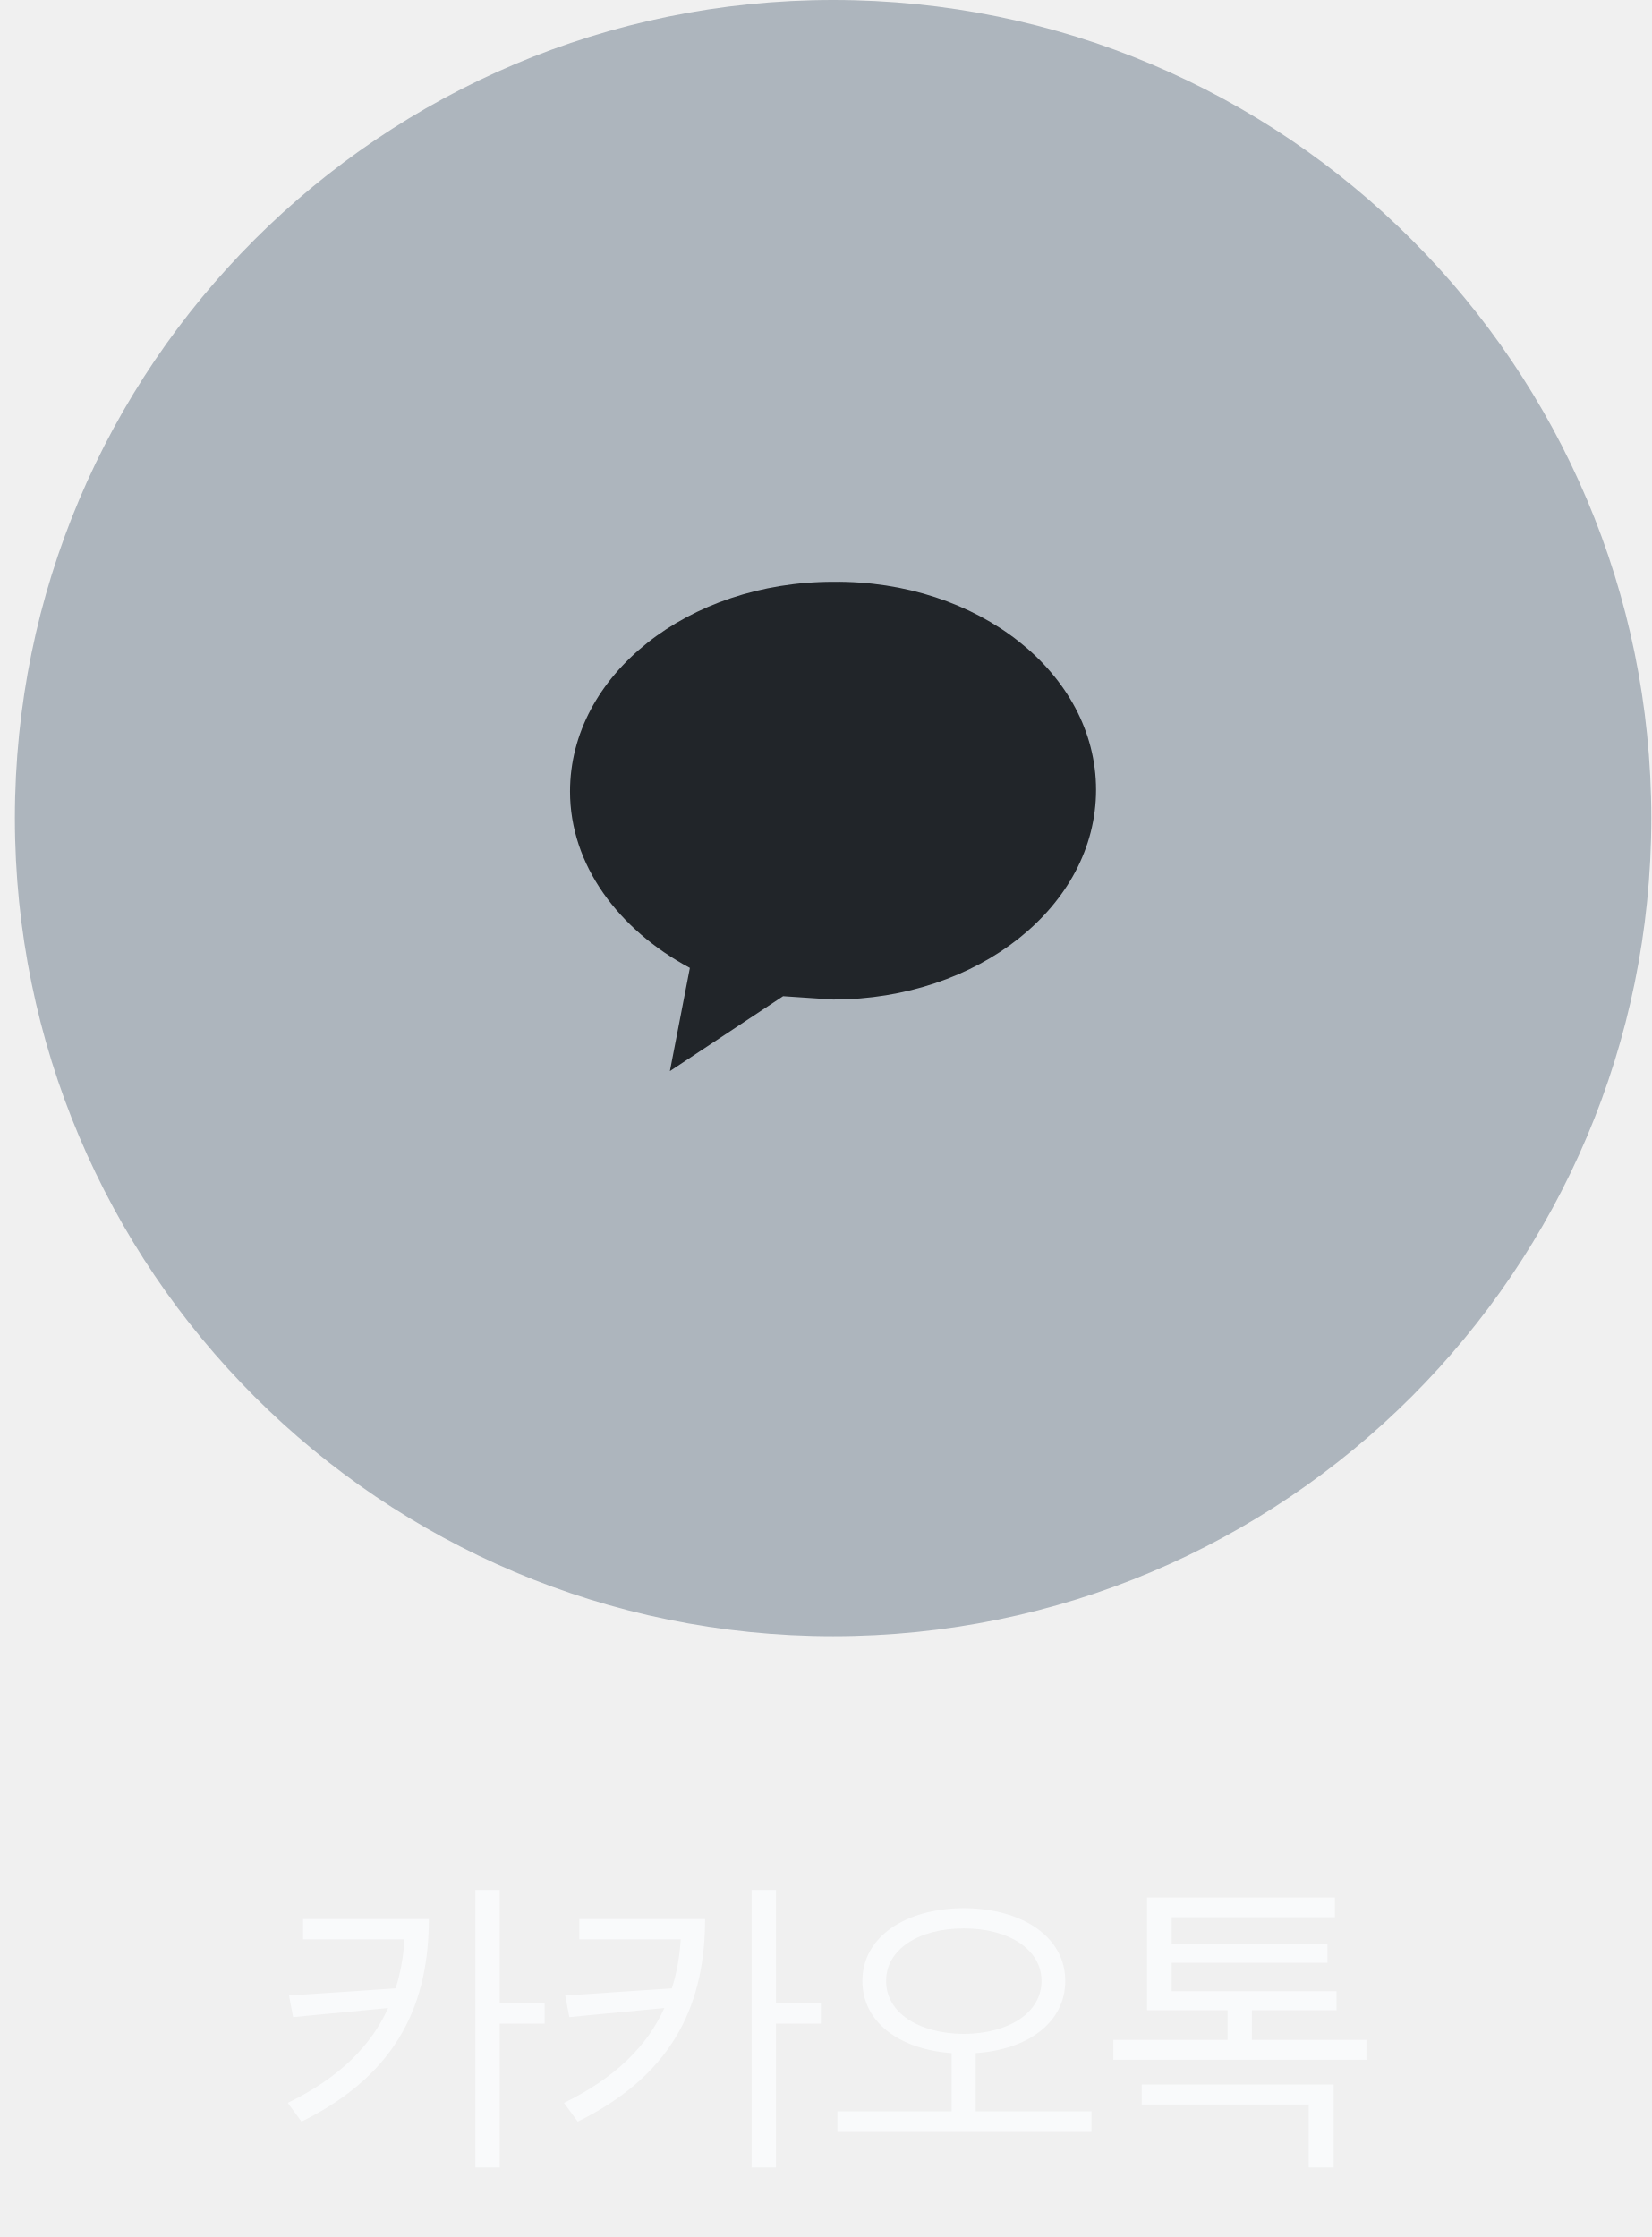
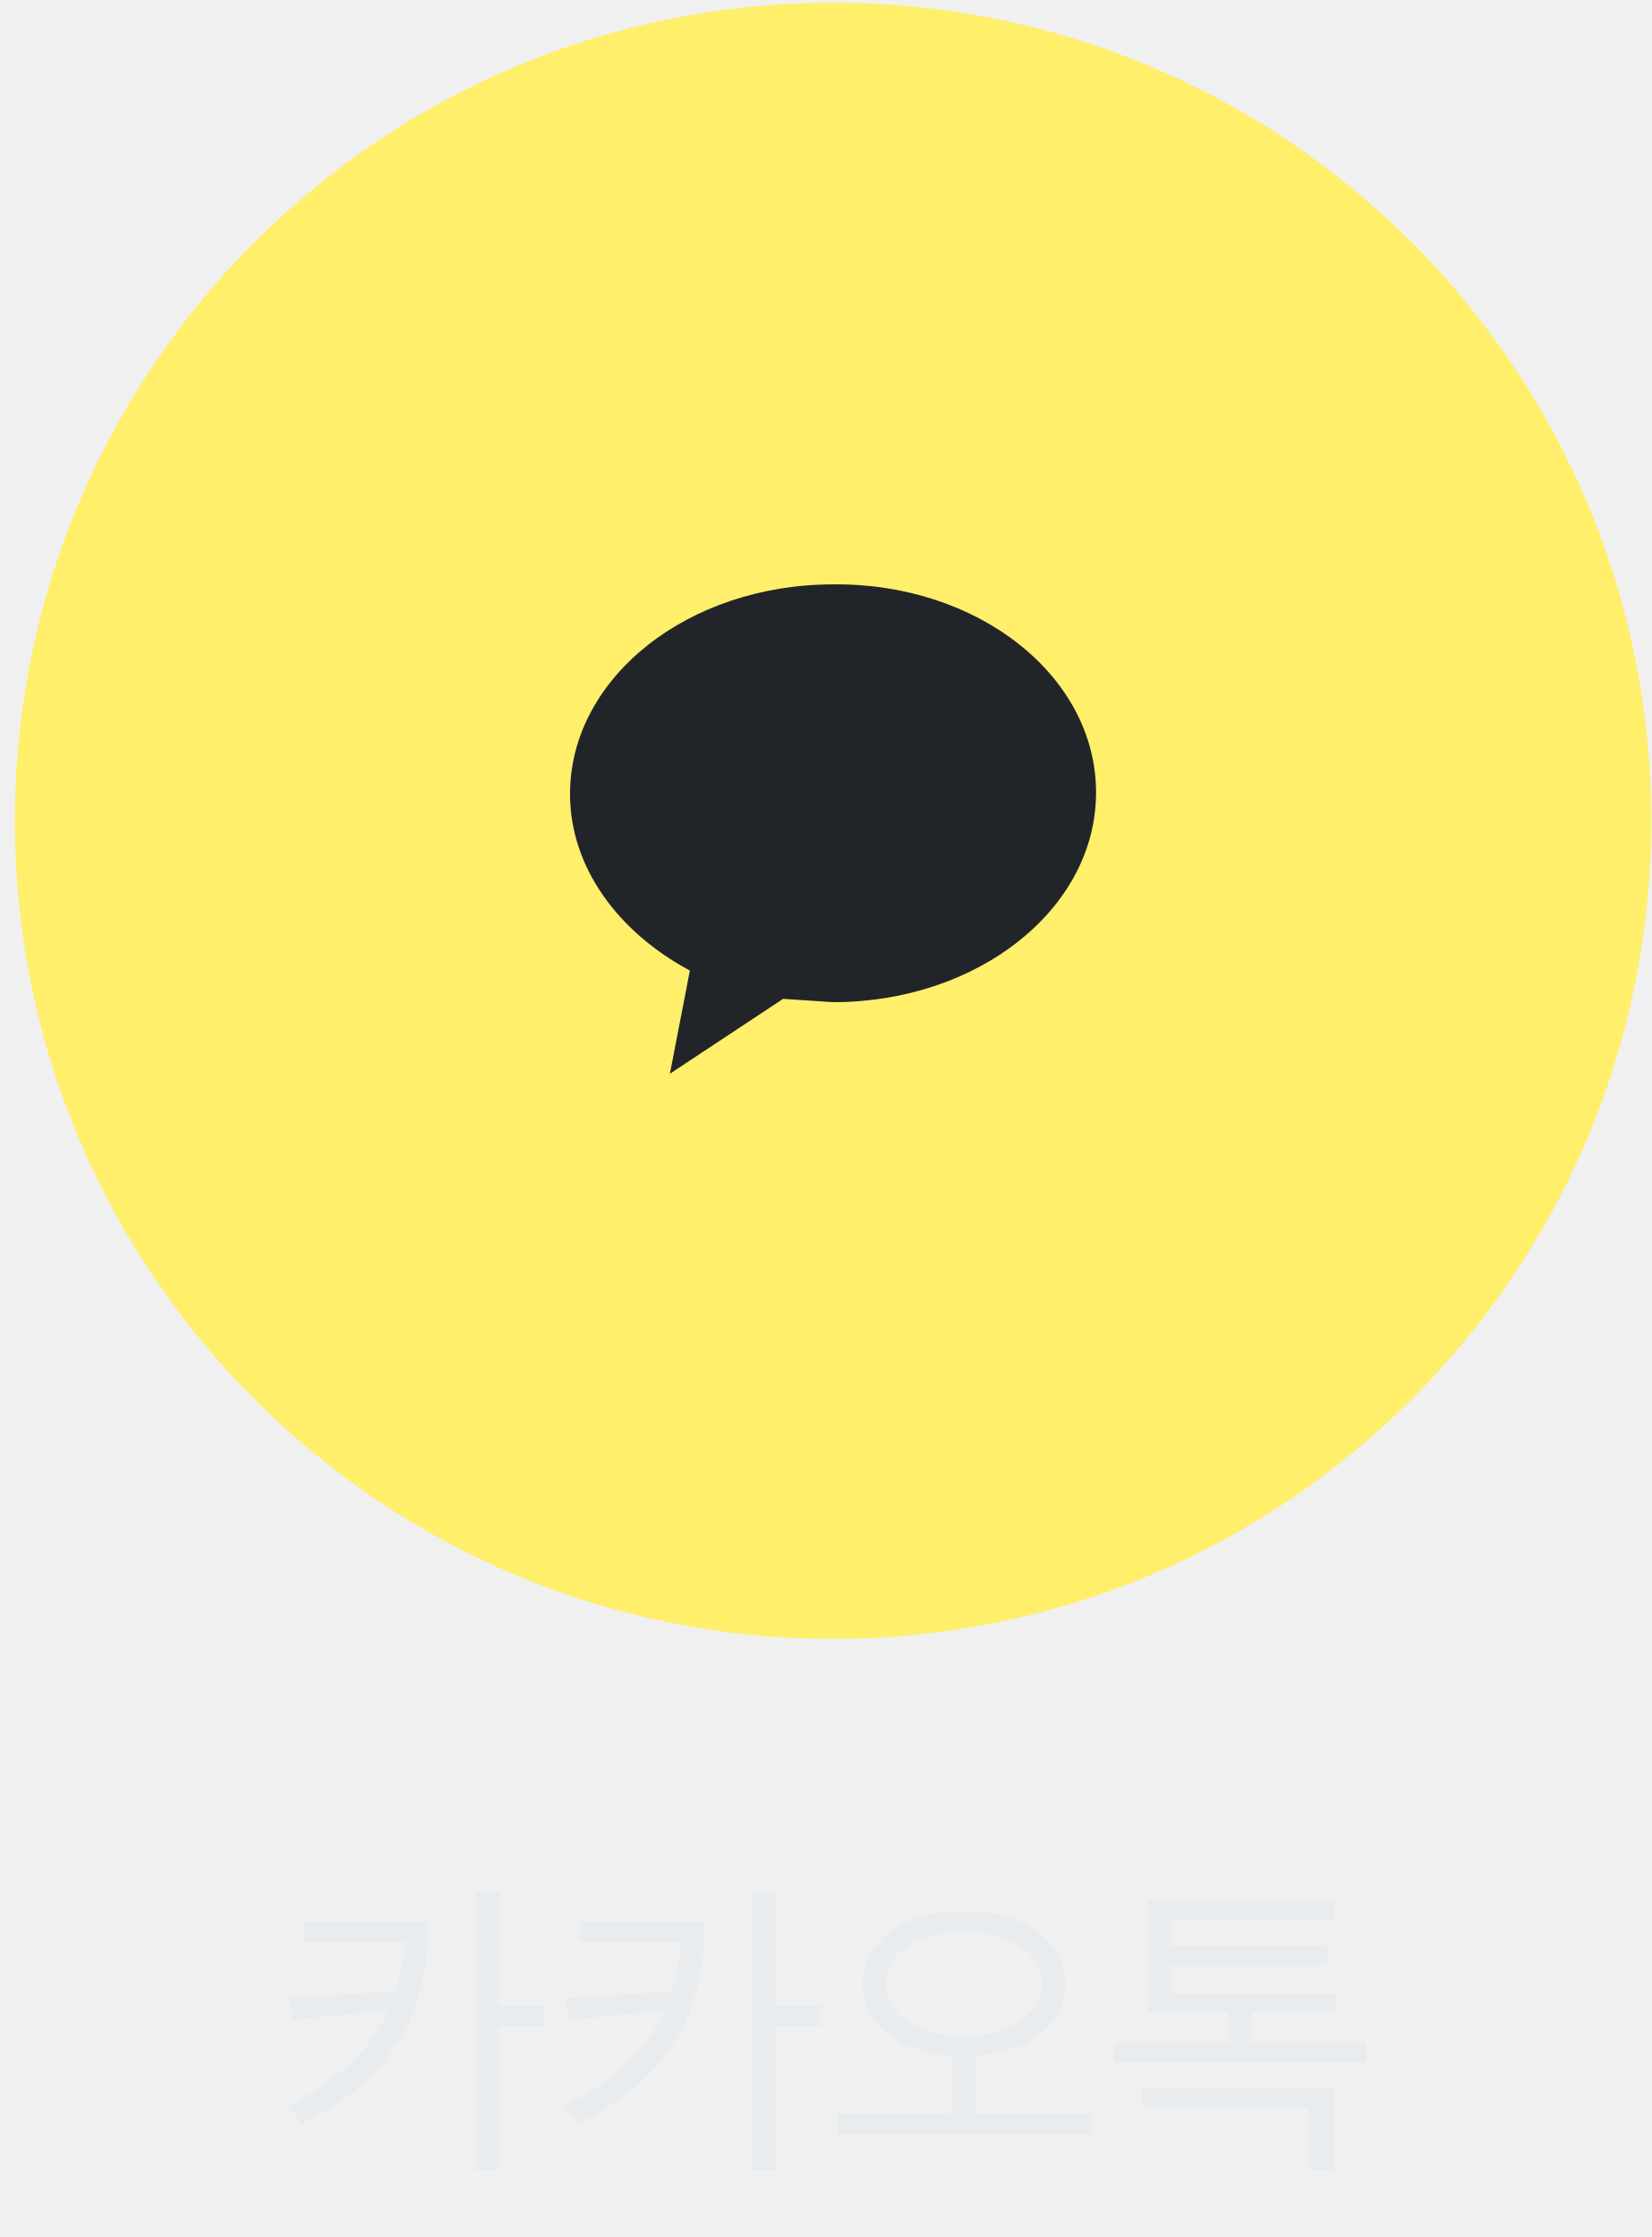
<svg xmlns="http://www.w3.org/2000/svg" width="62" height="84" viewBox="0 0 62 84" fill="none">
-   <rect x="0.559" width="61.44" height="61.44" rx="30.72" fill="#ADB5BD" />
-   <path fill-rule="evenodd" clip-rule="evenodd" d="M31.277 21.846C25.84 21.846 21.402 25.346 21.402 29.721C21.402 32.471 23.215 34.908 25.902 36.346L25.152 40.221L29.402 37.408L31.277 37.533C36.715 37.533 41.152 34.033 41.152 29.658C41.152 25.283 36.715 21.783 31.277 21.846Z" fill="#212529" />
-   <mask id="mask0_6522_17558" style="mask-type:luminance" maskUnits="userSpaceOnUse" x="21" y="21" width="21" height="20">
-     <path fill-rule="evenodd" clip-rule="evenodd" d="M31.277 21.846C25.84 21.846 21.402 25.346 21.402 29.721C21.402 32.471 23.215 34.908 25.902 36.346L25.152 40.221L29.402 37.408L31.277 37.533C36.715 37.533 41.152 34.033 41.152 29.658C41.152 25.283 36.715 21.783 31.277 21.846Z" fill="white" />
+   <rect x="0.559" y="0.1" width="61.44" height="61.44" rx="30.72" fill="#FFEF6A" />
+   <path fill-rule="evenodd" clip-rule="evenodd" d="M31.277 21.944C25.84 21.944 21.402 25.444 21.402 29.819C21.402 32.569 23.215 35.007 25.902 36.444L25.152 40.319L29.402 37.507L31.277 37.632C36.715 37.632 41.152 34.132 41.152 29.757C41.152 25.382 36.715 21.882 31.277 21.944Z" fill="#212529" />
+   <mask id="mask0_7830_3774" style="mask-type:luminance" maskUnits="userSpaceOnUse" x="21" y="21" width="21" height="20">
+     <path fill-rule="evenodd" clip-rule="evenodd" d="M31.277 21.944C25.84 21.944 21.402 25.444 21.402 29.819C21.402 32.569 23.215 35.007 25.902 36.444L25.152 40.319L29.402 37.507L31.277 37.632C36.715 37.632 41.152 34.132 41.152 29.757C41.152 25.382 36.715 21.882 31.277 21.944Z" fill="white" />
  </mask>
-   <g mask="url(#mask0_6522_17558)">
+   <g mask="url(#mask0_7830_3774)">
</g>
-   <path d="M16.102 72.061C16.096 75.067 15.07 77.821 11.32 79.666L10.805 78.963C12.762 78.008 13.94 76.801 14.572 75.401L11.004 75.741L10.852 74.932L14.854 74.663C15.041 74.077 15.146 73.461 15.188 72.823H11.379V72.061H16.102ZM17.848 81.389V70.971H18.762V75.213H20.449V75.987H18.762V81.389H17.848ZM26.473 72.061C26.467 75.067 25.441 77.821 21.691 79.666L21.176 78.963C23.133 78.008 24.311 76.801 24.943 75.401L21.375 75.741L21.223 74.932L25.225 74.663C25.412 74.077 25.518 73.461 25.559 72.823H21.75V72.061H26.473ZM28.219 81.389V70.971H29.133V75.213H30.82V75.987H29.133V81.389H28.219ZM36.188 71.651C38.402 71.663 39.996 72.741 39.996 74.381C39.996 75.934 38.613 76.96 36.633 77.094V79.28H40.98V80.053H31.441V79.28H35.73V77.094C33.762 76.954 32.379 75.928 32.379 74.381C32.379 72.741 33.978 71.663 36.188 71.651ZM33.27 74.381C33.264 75.582 34.5 76.362 36.188 76.374C37.875 76.362 39.105 75.582 39.105 74.381C39.105 73.204 37.875 72.407 36.188 72.413C34.5 72.407 33.264 73.204 33.27 74.381ZM51.305 76.596V77.346H41.801V76.596H46.09V75.483H43.066V71.252H50.121V71.991H43.992V72.987H49.84V73.702H43.992V74.768H50.18V75.483H47.004V76.596H51.305ZM42.867 79.022V78.272H50.074V81.389H49.137V79.022H42.867Z" fill="#F9FAFB" />
+   <path d="M16.102 72.161C16.096 75.167 15.07 77.921 11.32 79.767L10.805 79.064C12.762 78.108 13.94 76.901 14.572 75.501L11.004 75.841L10.852 75.032L14.854 74.763C15.041 74.177 15.146 73.561 15.188 72.923H11.379V72.161H16.102ZM17.848 81.489V71.071H18.762V75.314H20.449V76.087H18.762V81.489H17.848ZM26.473 72.161C26.467 75.167 25.441 77.921 21.691 79.767L21.176 79.064C23.133 78.108 24.311 76.901 24.943 75.501L21.375 75.841L21.223 75.032L25.225 74.763C25.412 74.177 25.518 73.561 25.559 72.923H21.75V72.161H26.473ZM28.219 81.489V71.071H29.133V75.314H30.82V76.087H29.133V81.489H28.219ZM36.188 71.751C38.402 71.763 39.996 72.841 39.996 74.481C39.996 76.034 38.613 77.06 36.633 77.194V79.38H40.98V80.153H31.441V79.38H35.73V77.194C33.762 77.054 32.379 76.028 32.379 74.481C32.379 72.841 33.978 71.763 36.188 71.751ZM33.27 74.481C33.264 75.683 34.5 76.462 36.188 76.474C37.875 76.462 39.105 75.683 39.105 74.481C39.105 73.304 37.875 72.507 36.188 72.513C34.5 72.507 33.264 73.304 33.27 74.481ZM51.305 76.696V77.446H41.801V76.696H46.09V75.583H43.066V71.353H50.121V72.091H43.992V73.087H49.84V73.802H43.992V74.868H50.18V75.583H47.004V76.696H51.305ZM42.867 79.122V78.372H50.074V81.489H49.137V79.122H42.867Z" fill="#E9ECEF" />
</svg>
